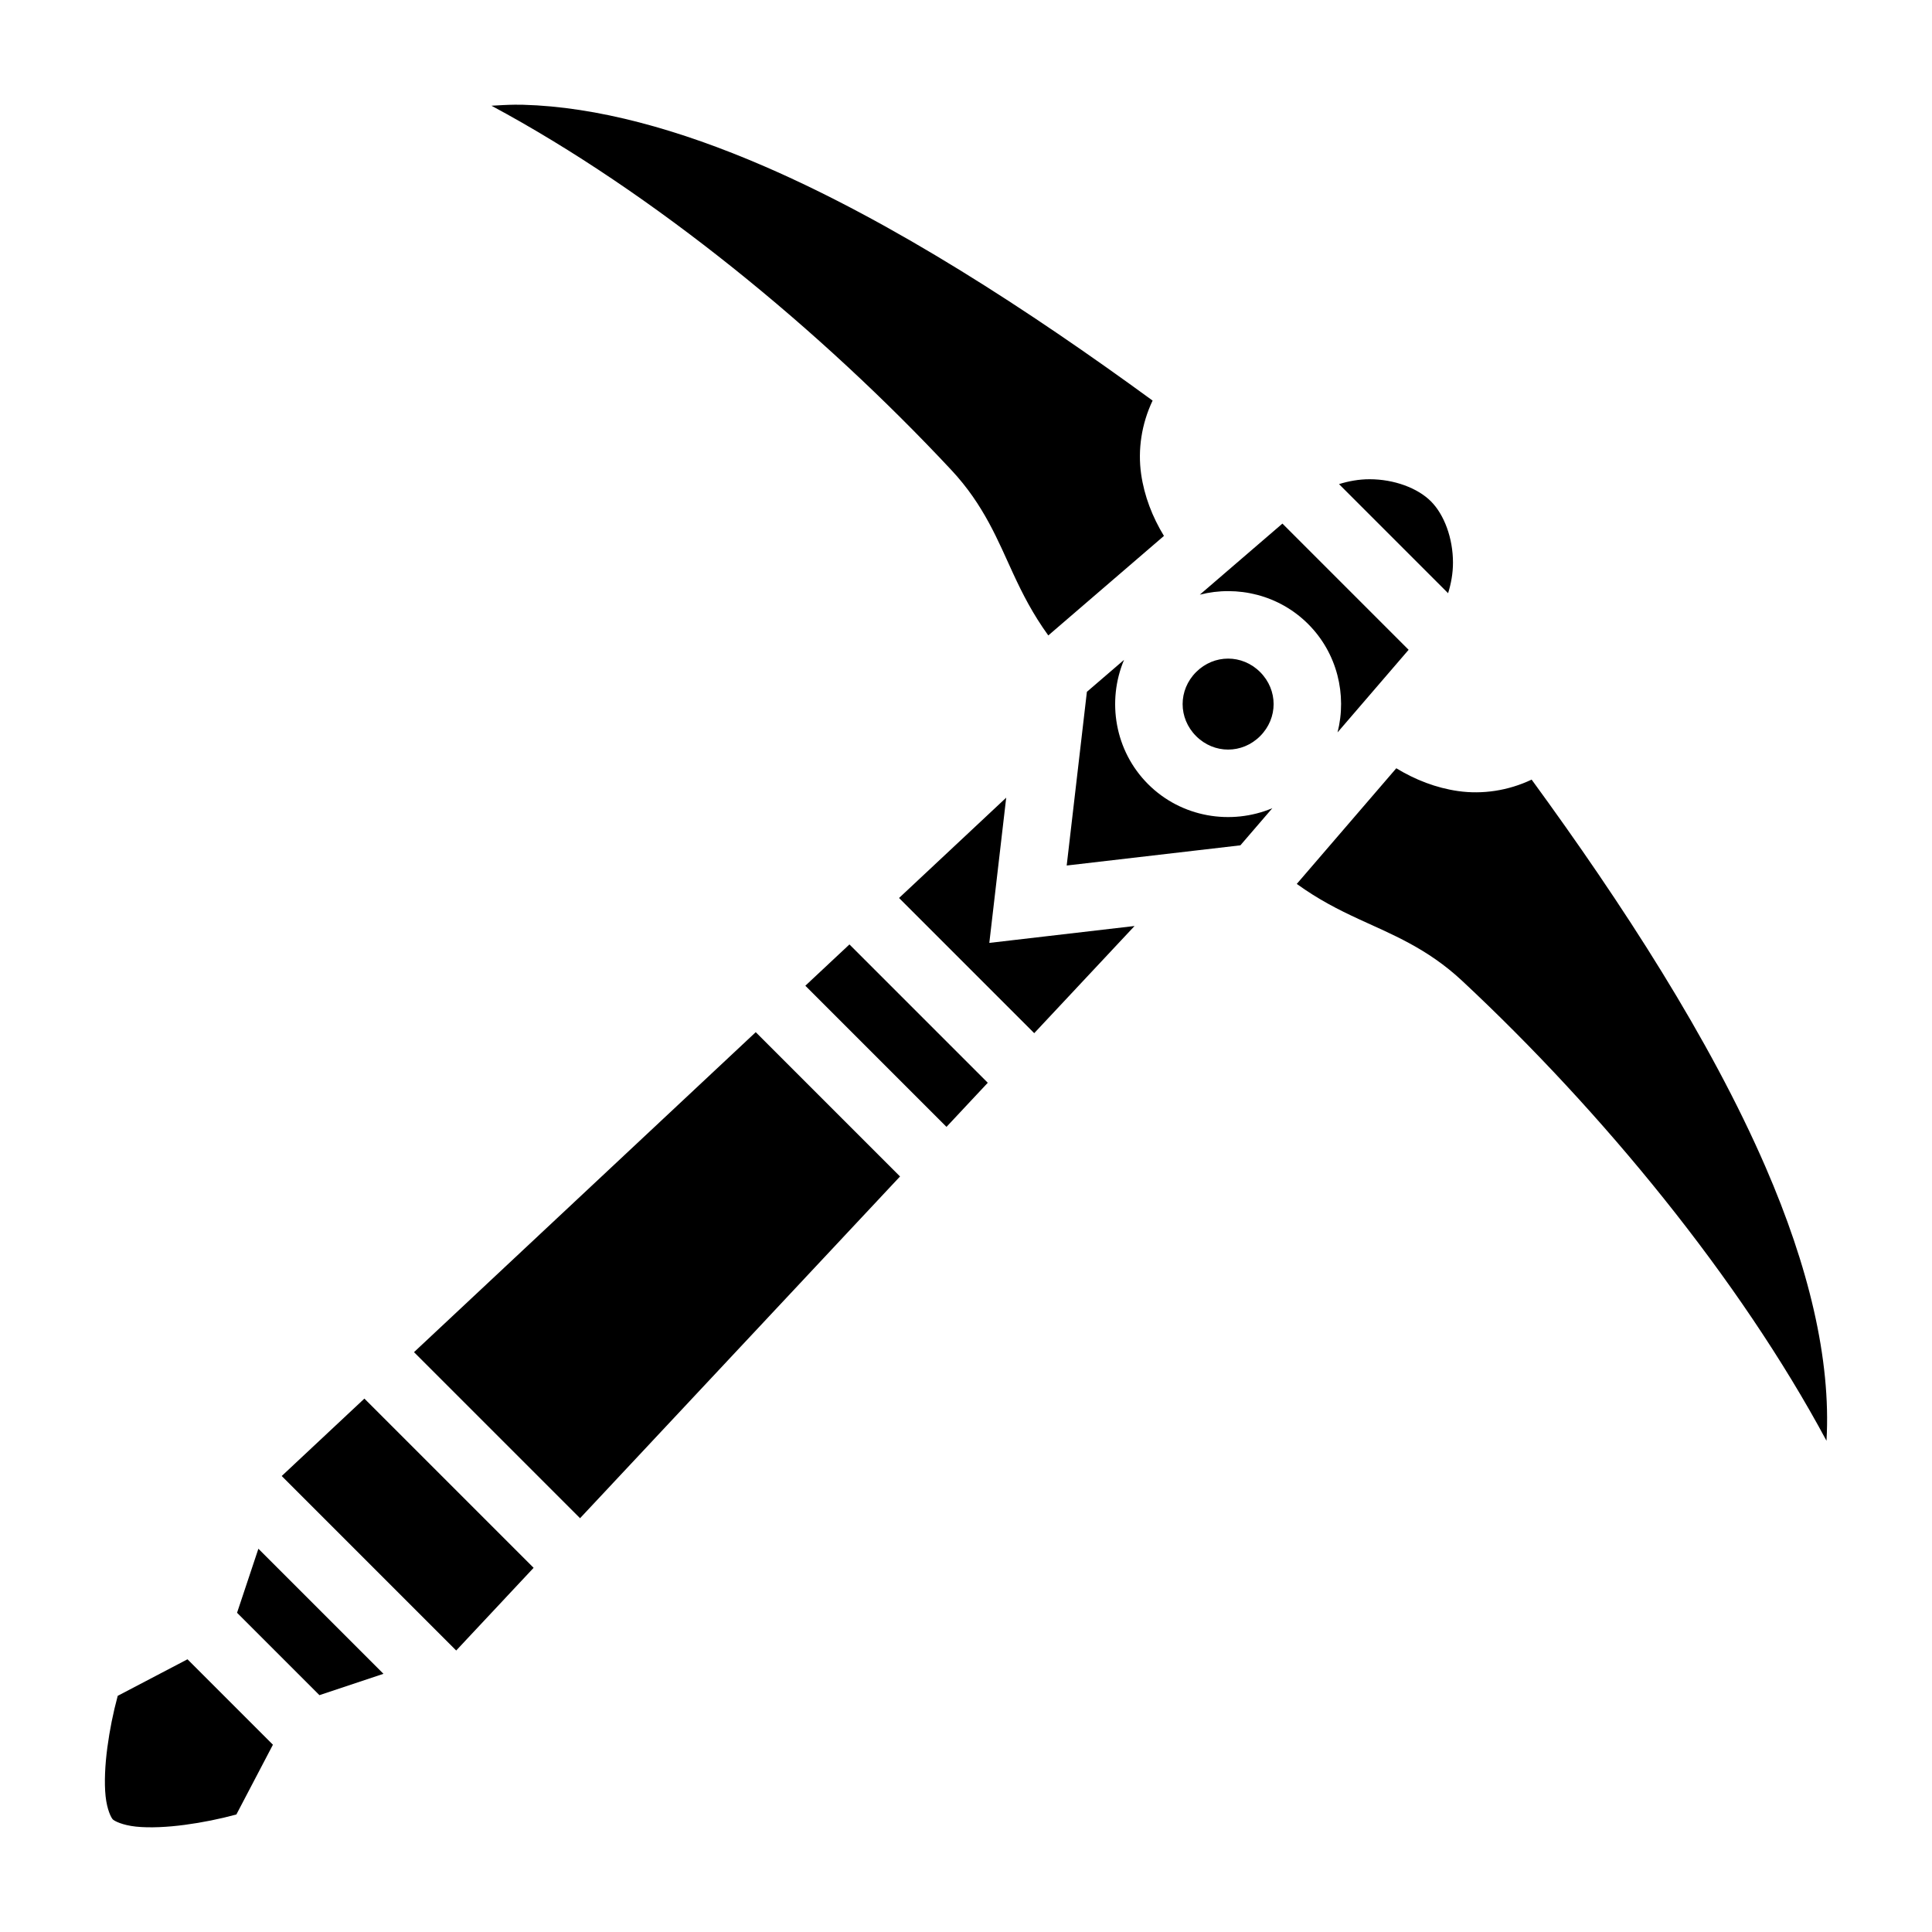
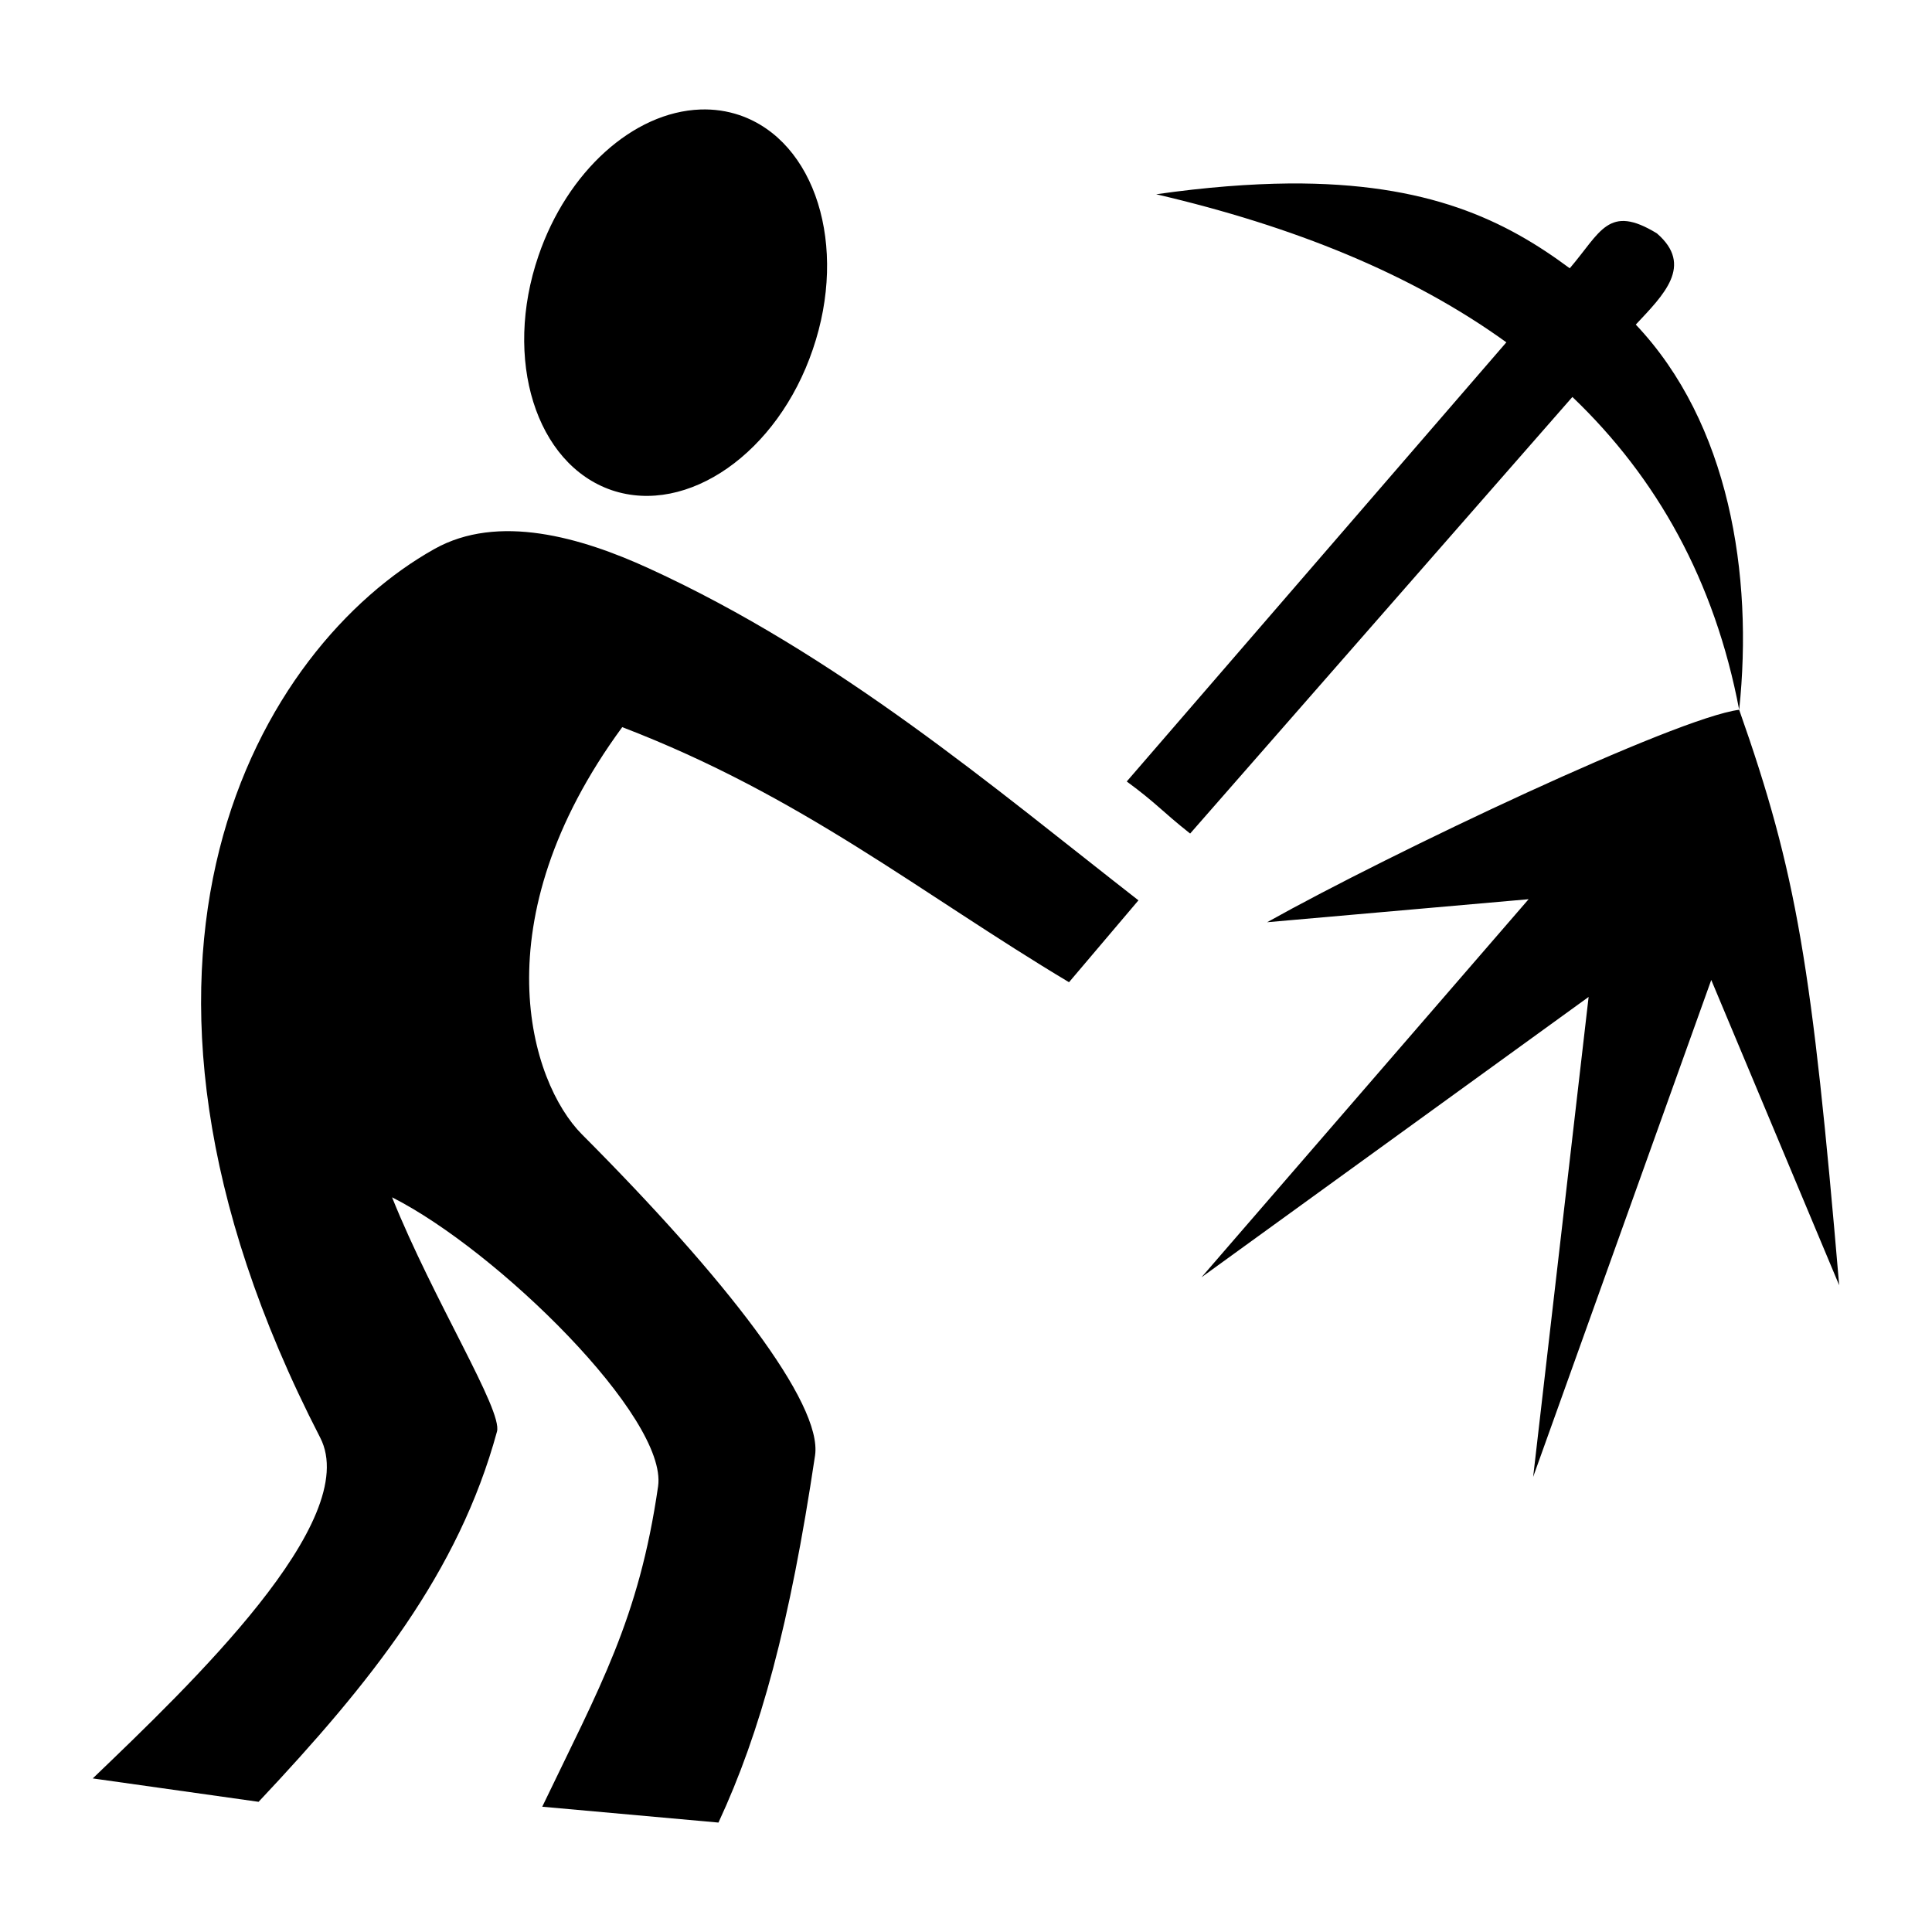
<svg xmlns="http://www.w3.org/2000/svg" viewBox="0 0 512 512">
-   <path d="M136.48 27.746c-2.108.024-4.174.152-6.242.272 42.927 23.035 87.233 59.434 121.902 96.57 8.66 9.276 12.358 18.765 16.371 27.44 2.486 5.37 5.173 10.658 9.297 16.37l30.65-26.373c-3.067-5.031-5.213-10.567-6.044-16.386-.919-6.432.09-13.283 3.039-19.48-32.92-24.035-68.653-47.25-102.75-62.026-22.779-9.871-44.547-15.843-64.1-16.371-.714-.02-1.42-.024-2.123-.016zm226.463 99.256c-2.825 0-5.562.505-8.092 1.293l28.91 28.91c.788-2.53 1.293-5.266 1.293-8.092 0-6.485-2.314-12.726-5.85-16.262-3.535-3.535-9.776-5.85-16.261-5.85zm-23.088 11.754l-21.89 18.836c9.951-2.533 20.985.059 28.712 7.787 7.728 7.728 10.32 18.761 7.788 28.713l18.835-21.89zm-14.39 35.78c-3.053 0-6.104 1.189-8.485 3.57-4.762 4.761-4.762 12.208 0 16.97 4.762 4.762 12.21 4.762 16.97 0 4.763-4.762 4.763-12.209 0-16.97-2.38-2.381-5.433-3.57-8.485-3.57zm-27.582.335l-9.846 8.47-5.352 46.03 46.03-5.352 8.468-9.841c-10.923 4.588-24.09 2.467-32.931-6.373-8.842-8.842-10.959-22.01-6.37-32.934zm72.148 28.727l-26.373 30.65c5.712 4.124 11 6.812 16.371 9.297 8.674 4.013 18.163 7.711 27.44 16.37 37.136 34.67 73.534 78.977 96.57 121.903 1.254-21.638-4.803-46.36-16.115-72.465-14.776-34.097-37.992-69.829-62.026-102.75-6.198 2.95-13.049 3.958-19.48 3.04-5.82-.832-11.355-2.978-16.387-6.045zm-103.375 7.79l-28.398 26.588L274.08 273.8l26.588-28.399-38.489 4.477zm-41.545 38.897l-11.686 10.941 37.405 37.405 10.941-11.686zm-24.832 23.252l-90.564 84.797 44.007 44.008 84.797-90.565zM96.566 370.643l-21.91 20.515 46.242 46.242 20.516-21.91zm-28.09 39.79l-5.656 16.971 21.832 21.832 16.97-5.656zm-18.789 29.295l-18.49 9.686a106.156 106.156 0 0 0-2.746 13.676c-.608 4.548-.852 9.29-.469 12.92.383 3.63 1.496 5.735 1.912 6.152.417.417 2.523 1.53 6.153 1.912 3.63.383 8.372.139 12.92-.469a106.155 106.155 0 0 0 13.675-2.746l9.686-18.49z" />
+   <path d="M185.6 29.02c-17.8.64-35.3 16.49-42.9 38.77-9.4 27.43-.7 55.21 19.4 62.11 20.1 6.8 44-9.9 53.3-37.3 9.4-27.42.7-55.21-19.4-62.08-3.3-1.12-6.8-1.63-10.4-1.5zm156 19.6c-10.3.1-22 .98-35.2 2.86 36.5 8.49 67.8 21.18 92.8 39.24L298.6 207.1c7.9 5.8 9.1 7.7 16.8 13.8l101.3-115.7c22.4 21.4 37.7 48.7 44.2 82.9 3.8-35.9-2.7-76-27.4-102.08 7.4-7.89 15.4-15.69 5.6-24.17-12.9-7.89-14.9-.32-23.1 9.25-17-12.63-37.4-22.75-74.4-22.48zM115.1 145.5C69.21 171.2 19.21 253.6 84.86 381c11.29 22-34.56 65.6-60.28 90.3l43.95 6.2c29.82-31.7 52.97-60.7 63.17-98.1 1.6-5.6-16.8-34.7-27.8-62.1 27.9 14.1 73.1 58.4 70.5 76.6-5.1 35.3-15.5 53.2-30.7 84.9l46.7 4.2c11.2-24.1 18.9-52.5 25.6-97.3 2-13.8-23.8-47-61.8-85.1-13.7-13.8-27.1-56.4 10.7-107.9 47.7 18.3 78.8 43.9 118.4 67.6l18.4-21.7c-38.5-30-79.5-65-129.8-88-17.9-8.2-39.9-14.6-56.8-5.1zm345.8 42.6c-16.6 2.1-92 37.8-125.1 56.3l69.3-6.1-86.7 100.2L421 264.2l-14.7 127.2 47.2-131.7 33.9 80.9c-7.2-84.5-11.2-109.1-26.5-152.5z" />
</svg>
